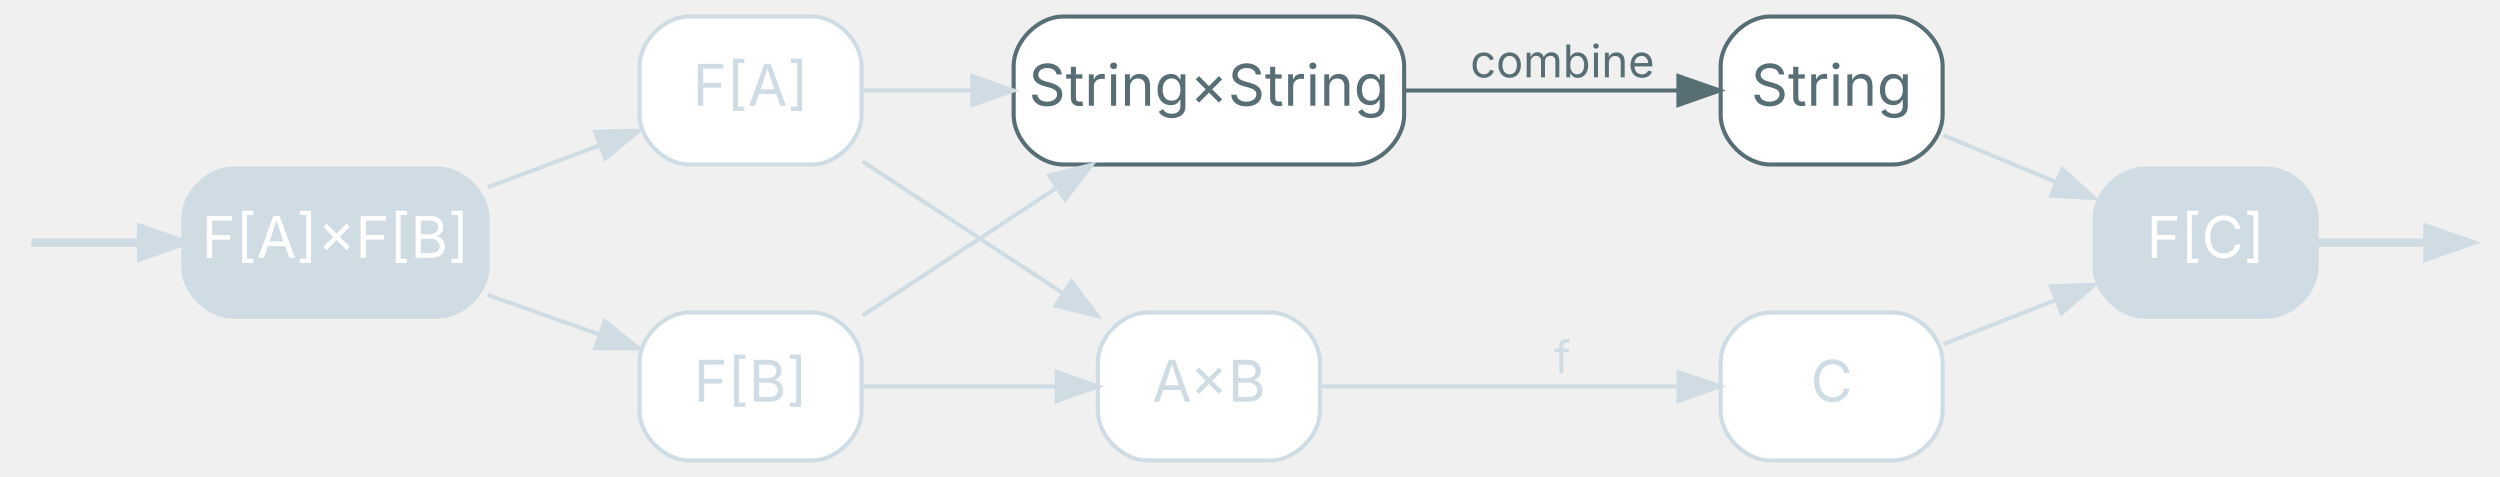
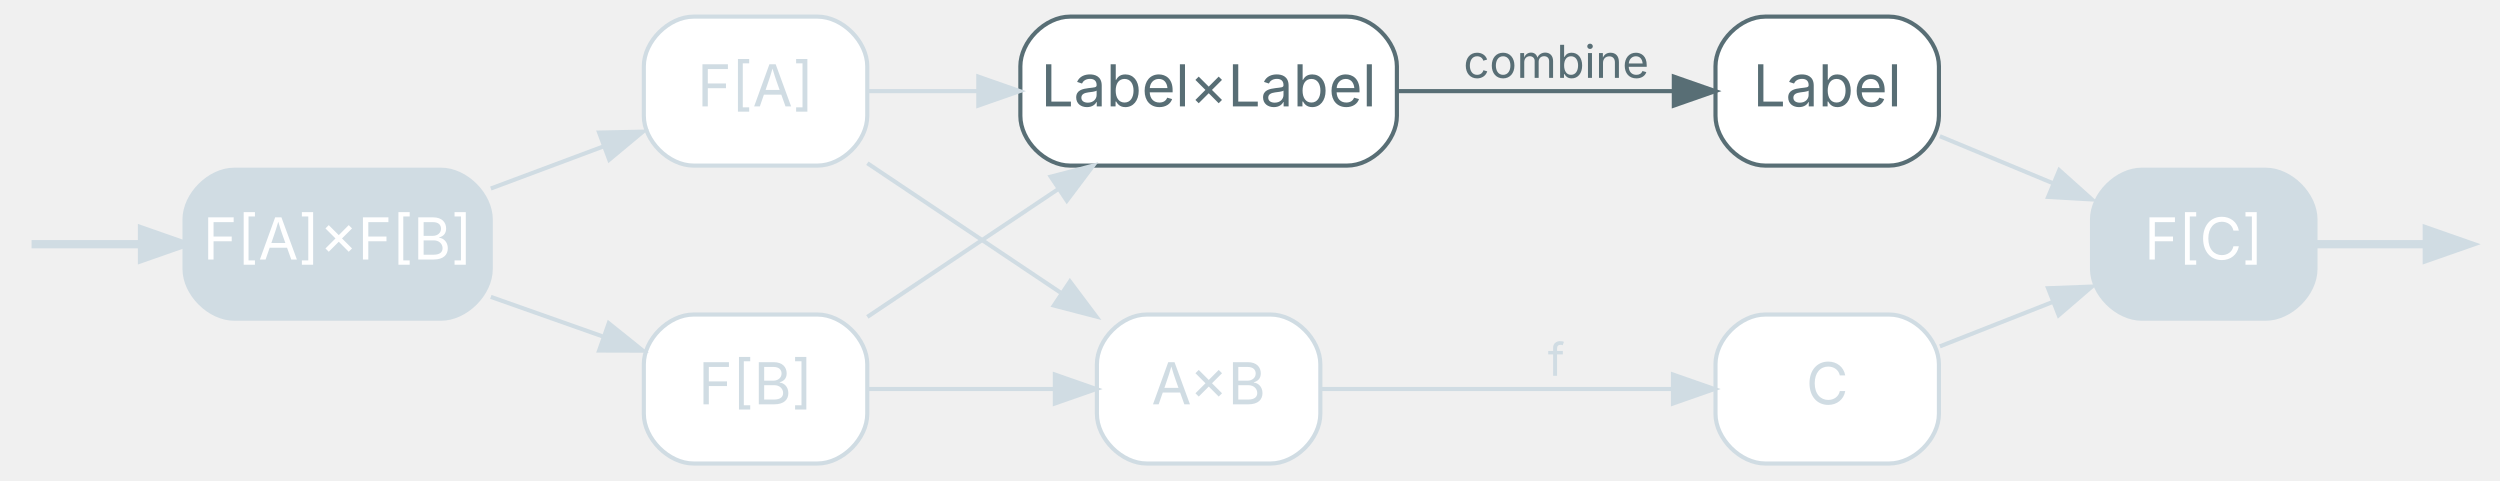
- <svg xmlns="http://www.w3.org/2000/svg" width="608pt" height="116pt" viewBox="0.00 0.00 608.20 116.00">
+ <svg xmlns="http://www.w3.org/2000/svg" width="604pt" height="116pt" viewBox="0.00 0.00 604.20 116.00">
  <g id="graph0" class="graph" transform="scale(1 1) rotate(0) translate(4 112)">
    <g id="node3" class="node start,disabled">
      <path fill="#d0dce3" stroke="#d0dce3" d="M102.6,-71C102.6,-71 52.6,-71 52.6,-71 46.6,-71 40.6,-65 40.6,-59 40.6,-59 40.6,-47 40.6,-47 40.6,-41 46.6,-35 52.6,-35 52.6,-35 102.6,-35 102.6,-35 108.6,-35 114.6,-41 114.6,-47 114.6,-47 114.6,-59 114.6,-59 114.6,-65 108.6,-71 102.6,-71" />
      <text text-anchor="middle" x="77.6" y="-49.3" font-family="Inter,Arial" font-size="14.00" fill="#ffffff">F[A]×F[B]</text>
    </g>
    <g id="edge14" class="edge start,disabled">
      <path fill="none" stroke="#d0dce3" stroke-width="2" d="M3.63,-53C6.65,-53 17.57,-53 30.07,-53" />
      <polygon fill="#d0dce3" stroke="#d0dce3" stroke-width="2" points="30.32,-56.5 40.32,-53 30.32,-49.5 30.32,-56.5" />
    </g>
    <g id="node4" class="node disabled">
      <path fill="#ffffff" stroke="#d0dce3" d="M193.6,-108C193.6,-108 163.6,-108 163.6,-108 157.6,-108 151.6,-102 151.6,-96 151.6,-96 151.6,-84 151.6,-84 151.6,-78 157.6,-72 163.6,-72 163.6,-72 193.6,-72 193.6,-72 199.6,-72 205.6,-78 205.6,-84 205.6,-84 205.6,-96 205.6,-96 205.6,-102 199.6,-108 193.6,-108" />
      <text text-anchor="middle" x="178.6" y="-86.3" font-family="Inter,Arial" font-size="14.00" fill="#d0dce3">F[A]</text>
    </g>
    <g id="edge4" class="edge disabled">
      <path fill="none" stroke="#d0dce3" d="M114.62,-66.46C123.46,-69.77 132.92,-73.3 141.75,-76.6" />
      <polygon fill="#d0dce3" stroke="#d0dce3" points="140.79,-79.98 151.38,-80.2 143.24,-73.42 140.79,-79.98" />
    </g>
    <g id="node5" class="node disabled">
      <path fill="#ffffff" stroke="#d0dce3" d="M193.6,-36C193.6,-36 163.6,-36 163.6,-36 157.6,-36 151.6,-30 151.6,-24 151.6,-24 151.6,-12 151.6,-12 151.6,-6 157.6,0 163.6,0 163.6,0 193.6,0 193.6,0 199.6,0 205.6,-6 205.6,-12 205.6,-12 205.6,-24 205.6,-24 205.6,-30 199.6,-36 193.6,-36" />
      <text text-anchor="middle" x="178.6" y="-14.3" font-family="Inter,Arial" font-size="14.00" fill="#d0dce3">F[B]</text>
    </g>
    <g id="edge5" class="edge disabled">
      <path fill="none" stroke="#d0dce3" d="M114.62,-40.27C123.46,-37.14 132.92,-33.8 141.75,-30.68" />
      <polygon fill="#d0dce3" stroke="#d0dce3" points="143.12,-33.9 151.38,-27.27 140.79,-27.3 143.12,-33.9" />
    </g>
    <g id="node6" class="node">
-       <path fill="#ffffff" stroke="#586e75" d="M325.6,-108C325.6,-108 254.6,-108 254.6,-108 248.6,-108 242.6,-102 242.6,-96 242.6,-96 242.6,-84 242.6,-84 242.6,-78 248.6,-72 254.6,-72 254.6,-72 325.6,-72 325.6,-72 331.6,-72 337.6,-78 337.6,-84 337.6,-84 337.6,-96 337.6,-96 337.6,-102 331.6,-108 325.6,-108" />
-       <text text-anchor="middle" x="290.1" y="-86.3" font-family="Inter,Arial" font-size="14.00" fill="#586e75">String×String</text>
+       <path fill="#ffffff" stroke="#586e75" d="M321.6,-108C321.6,-108 254.6,-108 254.6,-108 248.6,-108 242.6,-102 242.6,-96 242.6,-96 242.6,-84 242.6,-84 242.6,-78 248.6,-72 254.6,-72 254.6,-72 321.6,-72 321.6,-72 327.6,-72 333.6,-78 333.6,-84 333.6,-84 333.6,-96 333.6,-96 333.6,-102 327.6,-108 321.6,-108" />
+       <text text-anchor="middle" x="288.1" y="-86.3" font-family="Inter,Arial" font-size="14.00" fill="#586e75">Label×Label</text>
    </g>
    <g id="edge6" class="edge disabled">
-       <path fill="none" stroke="#d0dce3" d="M205.83,-90C213.91,-90 223.15,-90 232.46,-90" />
-       <polygon fill="#d0dce3" stroke="#d0dce3" points="232.54,-93.5 242.54,-90 232.54,-86.5 232.54,-93.5" />
+       <path fill="none" stroke="#d0dce3" d="M205.62,-90C213.75,-90 223.03,-90 232.36,-90" />
+       <polygon fill="#d0dce3" stroke="#d0dce3" points="232.44,-93.5 242.44,-90 232.44,-86.5 232.44,-93.5" />
    </g>
    <g id="node7" class="node disabled">
-       <path fill="#ffffff" stroke="#d0dce3" d="M305.1,-36C305.1,-36 275.1,-36 275.1,-36 269.1,-36 263.1,-30 263.1,-24 263.1,-24 263.1,-12 263.1,-12 263.1,-6 269.1,0 275.1,0 275.1,0 305.1,0 305.1,0 311.1,0 317.1,-6 317.1,-12 317.1,-12 317.1,-24 317.1,-24 317.1,-30 311.1,-36 305.1,-36" />
-       <text text-anchor="middle" x="290.1" y="-14.3" font-family="Inter,Arial" font-size="14.00" fill="#d0dce3">A×B</text>
+       <path fill="#ffffff" stroke="#d0dce3" d="M303.1,-36C303.1,-36 273.1,-36 273.1,-36 267.1,-36 261.1,-30 261.1,-24 261.1,-24 261.1,-12 261.1,-12 261.1,-6 267.1,0 273.1,0 273.1,0 303.1,0 303.1,0 309.1,0 315.1,-6 315.1,-12 315.1,-12 315.1,-24 315.1,-24 315.1,-30 309.1,-36 303.1,-36" />
+       <text text-anchor="middle" x="288.1" y="-14.3" font-family="Inter,Arial" font-size="14.00" fill="#d0dce3">A×B</text>
    </g>
    <g id="edge7" class="edge disabled">
-       <path fill="none" stroke="#d0dce3" d="M205.83,-72.75C220.46,-63.14 238.85,-51.04 254.63,-40.67" />
-       <polygon fill="#d0dce3" stroke="#d0dce3" points="256.65,-43.52 263.09,-35.11 252.81,-37.67 256.65,-43.52" />
+       <path fill="none" stroke="#d0dce3" d="M205.62,-72.57C219.65,-63.18 237.14,-51.46 252.32,-41.3" />
+       <polygon fill="#d0dce3" stroke="#d0dce3" points="254.58,-43.99 260.94,-35.52 250.69,-38.18 254.58,-43.99" />
    </g>
    <g id="edge8" class="edge disabled">
-       <path fill="none" stroke="#d0dce3" d="M205.83,-35.25C219.9,-44.5 237.45,-56.04 252.81,-66.14" />
-       <polygon fill="#d0dce3" stroke="#d0dce3" points="251.28,-69.32 261.56,-71.89 255.13,-63.47 251.28,-69.32" />
+       <path fill="none" stroke="#d0dce3" d="M205.62,-35.43C219.44,-44.68 236.62,-56.19 251.64,-66.25" />
+       <polygon fill="#d0dce3" stroke="#d0dce3" points="249.94,-69.32 260.19,-71.98 253.83,-63.51 249.94,-69.32" />
    </g>
    <g id="edge9" class="edge disabled">
-       <path fill="none" stroke="#d0dce3" d="M205.83,-18C219.91,-18 237.49,-18 252.87,-18" />
-       <polygon fill="#d0dce3" stroke="#d0dce3" points="253.09,-21.5 263.09,-18 253.09,-14.5 253.09,-21.5" />
+       <path fill="none" stroke="#d0dce3" d="M205.62,-18C219.12,-18 235.84,-18 250.61,-18" />
+       <polygon fill="#d0dce3" stroke="#d0dce3" points="250.94,-21.5 260.94,-18 250.94,-14.5 250.94,-21.5" />
    </g>
    <g id="node10" class="node">
-       <path fill="#ffffff" stroke="#586e75" d="M456.6,-108C456.6,-108 426.6,-108 426.6,-108 420.6,-108 414.6,-102 414.6,-96 414.6,-96 414.6,-84 414.6,-84 414.6,-78 420.6,-72 426.6,-72 426.6,-72 456.6,-72 456.6,-72 462.6,-72 468.6,-78 468.6,-84 468.6,-84 468.6,-96 468.6,-96 468.6,-102 462.6,-108 456.6,-108" />
-       <text text-anchor="middle" x="441.6" y="-86.3" font-family="Inter,Arial" font-size="14.00" fill="#586e75">String</text>
+       <path fill="#ffffff" stroke="#586e75" d="M452.6,-108C452.6,-108 422.6,-108 422.6,-108 416.6,-108 410.6,-102 410.6,-96 410.6,-96 410.6,-84 410.6,-84 410.6,-78 416.6,-72 422.6,-72 422.6,-72 452.6,-72 452.6,-72 458.6,-72 464.6,-78 464.6,-84 464.6,-84 464.6,-96 464.6,-96 464.6,-102 458.6,-108 452.6,-108" />
+       <text text-anchor="middle" x="437.6" y="-86.3" font-family="Inter,Arial" font-size="14.00" fill="#586e75">Label</text>
    </g>
    <g id="edge10" class="edge">
-       <path fill="none" stroke="#586e75" d="M337.99,-90C359.33,-90 384.21,-90 404.12,-90" />
-       <polygon fill="#586e75" stroke="#586e75" points="404.33,-93.5 414.33,-90 404.33,-86.5 404.33,-93.5" />
-       <text text-anchor="middle" x="376.1" y="-93.2" font-family="Inter,Arial" font-size="11.00" fill="#586e75">combine</text>
+       <path fill="none" stroke="#586e75" d="M333.76,-90C355.13,-90 380.38,-90 400.52,-90" />
+       <polygon fill="#586e75" stroke="#586e75" points="400.53,-93.5 410.53,-90 400.53,-86.5 400.53,-93.5" />
+       <text text-anchor="middle" x="372.1" y="-93.2" font-family="Inter,Arial" font-size="11.00" fill="#586e75">combine</text>
    </g>
    <g id="node9" class="node disabled">
-       <path fill="#ffffff" stroke="#d0dce3" d="M456.6,-36C456.6,-36 426.6,-36 426.6,-36 420.6,-36 414.6,-30 414.6,-24 414.6,-24 414.6,-12 414.6,-12 414.6,-6 420.6,0 426.6,0 426.6,0 456.6,0 456.6,0 462.6,0 468.6,-6 468.6,-12 468.6,-12 468.6,-24 468.6,-24 468.6,-30 462.6,-36 456.6,-36" />
-       <text text-anchor="middle" x="441.6" y="-14.3" font-family="Inter,Arial" font-size="14.00" fill="#d0dce3">C</text>
+       <path fill="#ffffff" stroke="#d0dce3" d="M452.6,-36C452.6,-36 422.6,-36 422.6,-36 416.6,-36 410.6,-30 410.6,-24 410.6,-24 410.6,-12 410.6,-12 410.6,-6 416.6,0 422.6,0 422.6,0 452.6,0 452.6,0 458.6,0 464.6,-6 464.6,-12 464.6,-12 464.6,-24 464.6,-24 464.6,-30 458.6,-36 452.6,-36" />
+       <text text-anchor="middle" x="437.6" y="-14.3" font-family="Inter,Arial" font-size="14.00" fill="#d0dce3">C</text>
    </g>
    <g id="edge11" class="edge disabled">
-       <path fill="none" stroke="#d0dce3" d="M317.14,-18C341.22,-18 377.24,-18 404.16,-18" />
-       <polygon fill="#d0dce3" stroke="#d0dce3" points="404.36,-21.5 414.36,-18 404.36,-14.5 404.36,-21.5" />
-       <text text-anchor="middle" x="376.1" y="-21.2" font-family="Inter,Arial" font-size="11.00" fill="#d0dce3">f</text>
+       <path fill="none" stroke="#d0dce3" d="M315.13,-18C338.79,-18 373.92,-18 400.33,-18" />
+       <polygon fill="#d0dce3" stroke="#d0dce3" points="400.33,-21.5 410.33,-18 400.33,-14.5 400.33,-21.5" />
+       <text text-anchor="middle" x="372.1" y="-21.2" font-family="Inter,Arial" font-size="11.00" fill="#d0dce3">f</text>
    </g>
    <g id="node8" class="node goal,disabled">
-       <path fill="#d0dce3" stroke="#d0dce3" d="M547.6,-71C547.6,-71 517.6,-71 517.6,-71 511.6,-71 505.6,-65 505.6,-59 505.6,-59 505.6,-47 505.6,-47 505.6,-41 511.6,-35 517.6,-35 517.6,-35 547.6,-35 547.6,-35 553.6,-35 559.6,-41 559.6,-47 559.6,-47 559.6,-59 559.6,-59 559.6,-65 553.6,-71 547.6,-71" />
-       <text text-anchor="middle" x="532.6" y="-49.3" font-family="Inter,Arial" font-size="14.00" fill="#ffffff">F[C]</text>
+       <path fill="#d0dce3" stroke="#d0dce3" d="M543.6,-71C543.6,-71 513.6,-71 513.6,-71 507.6,-71 501.6,-65 501.6,-59 501.6,-59 501.6,-47 501.6,-47 501.6,-41 507.6,-35 513.6,-35 513.6,-35 543.6,-35 543.6,-35 549.6,-35 555.6,-41 555.6,-47 555.6,-47 555.6,-59 555.6,-59 555.6,-65 549.6,-71 543.6,-71" />
+       <text text-anchor="middle" x="528.6" y="-49.3" font-family="Inter,Arial" font-size="14.00" fill="#ffffff">F[C]</text>
    </g>
    <g id="edge15" class="edge goal,disabled">
-       <path fill="none" stroke="#d0dce3" stroke-width="2" d="M559.92,-53C569.17,-53 579.07,-53 586.37,-53" />
-       <polygon fill="#d0dce3" stroke="#d0dce3" stroke-width="2" points="586.51,-56.5 596.51,-53 586.51,-49.5 586.51,-56.5" />
+       <path fill="none" stroke="#d0dce3" stroke-width="2" d="M555.92,-53C565.17,-53 575.07,-53 582.37,-53" />
+       <polygon fill="#d0dce3" stroke="#d0dce3" stroke-width="2" points="582.51,-56.5 592.51,-53 582.51,-49.5 582.51,-56.5" />
    </g>
    <g id="edge13" class="edge disabled">
-       <path fill="none" stroke="#d0dce3" d="M468.82,-28.31C477.33,-31.66 486.92,-35.43 496,-39" />
-       <polygon fill="#d0dce3" stroke="#d0dce3" points="494.98,-42.36 505.57,-42.76 497.54,-35.84 494.98,-42.36" />
+       <path fill="none" stroke="#d0dce3" d="M464.82,-28.31C473.33,-31.66 482.92,-35.43 492,-39" />
+       <polygon fill="#d0dce3" stroke="#d0dce3" points="490.98,-42.36 501.57,-42.76 493.54,-35.84 490.98,-42.36" />
    </g>
    <g id="edge12" class="edge disabled">
-       <path fill="none" stroke="#d0dce3" d="M468.82,-79.1C477.42,-75.52 487.13,-71.49 496.29,-67.68" />
-       <polygon fill="#d0dce3" stroke="#d0dce3" points="497.68,-70.89 505.57,-63.82 494.99,-64.43 497.68,-70.89" />
+       <path fill="none" stroke="#d0dce3" d="M464.82,-79.1C473.42,-75.52 483.13,-71.49 492.29,-67.68" />
+       <polygon fill="#d0dce3" stroke="#d0dce3" points="493.68,-70.89 501.57,-63.82 490.99,-64.43 493.68,-70.89" />
    </g>
  </g>
</svg>
